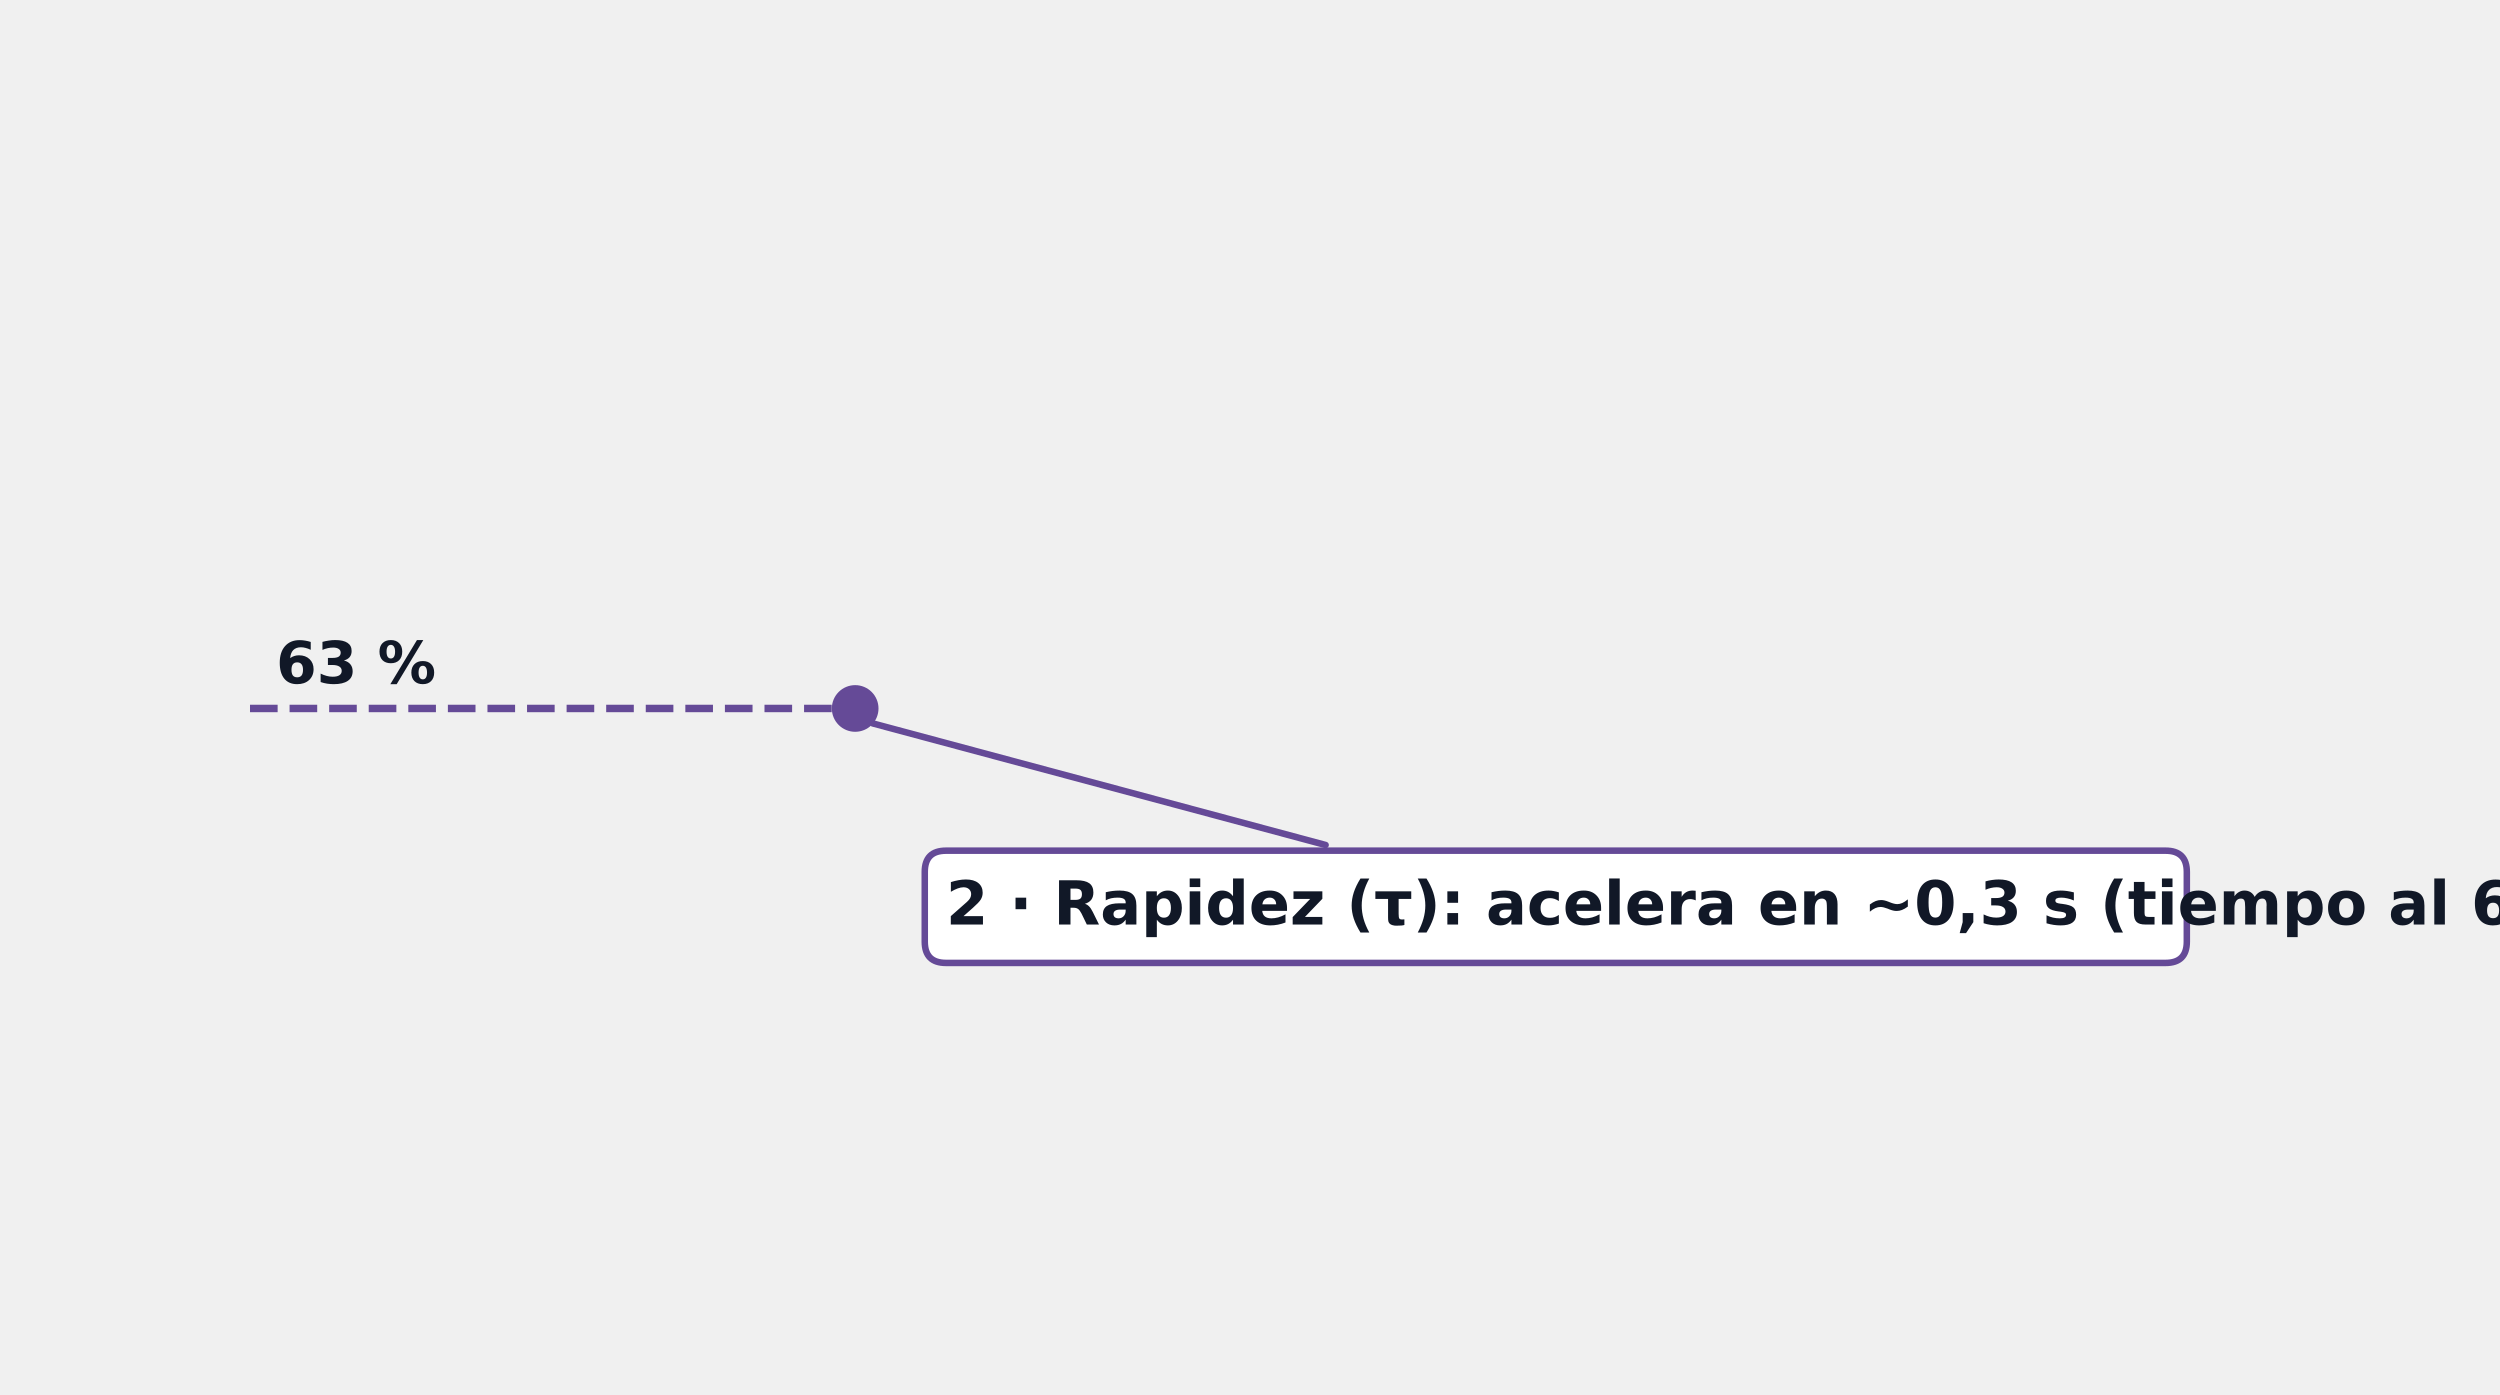
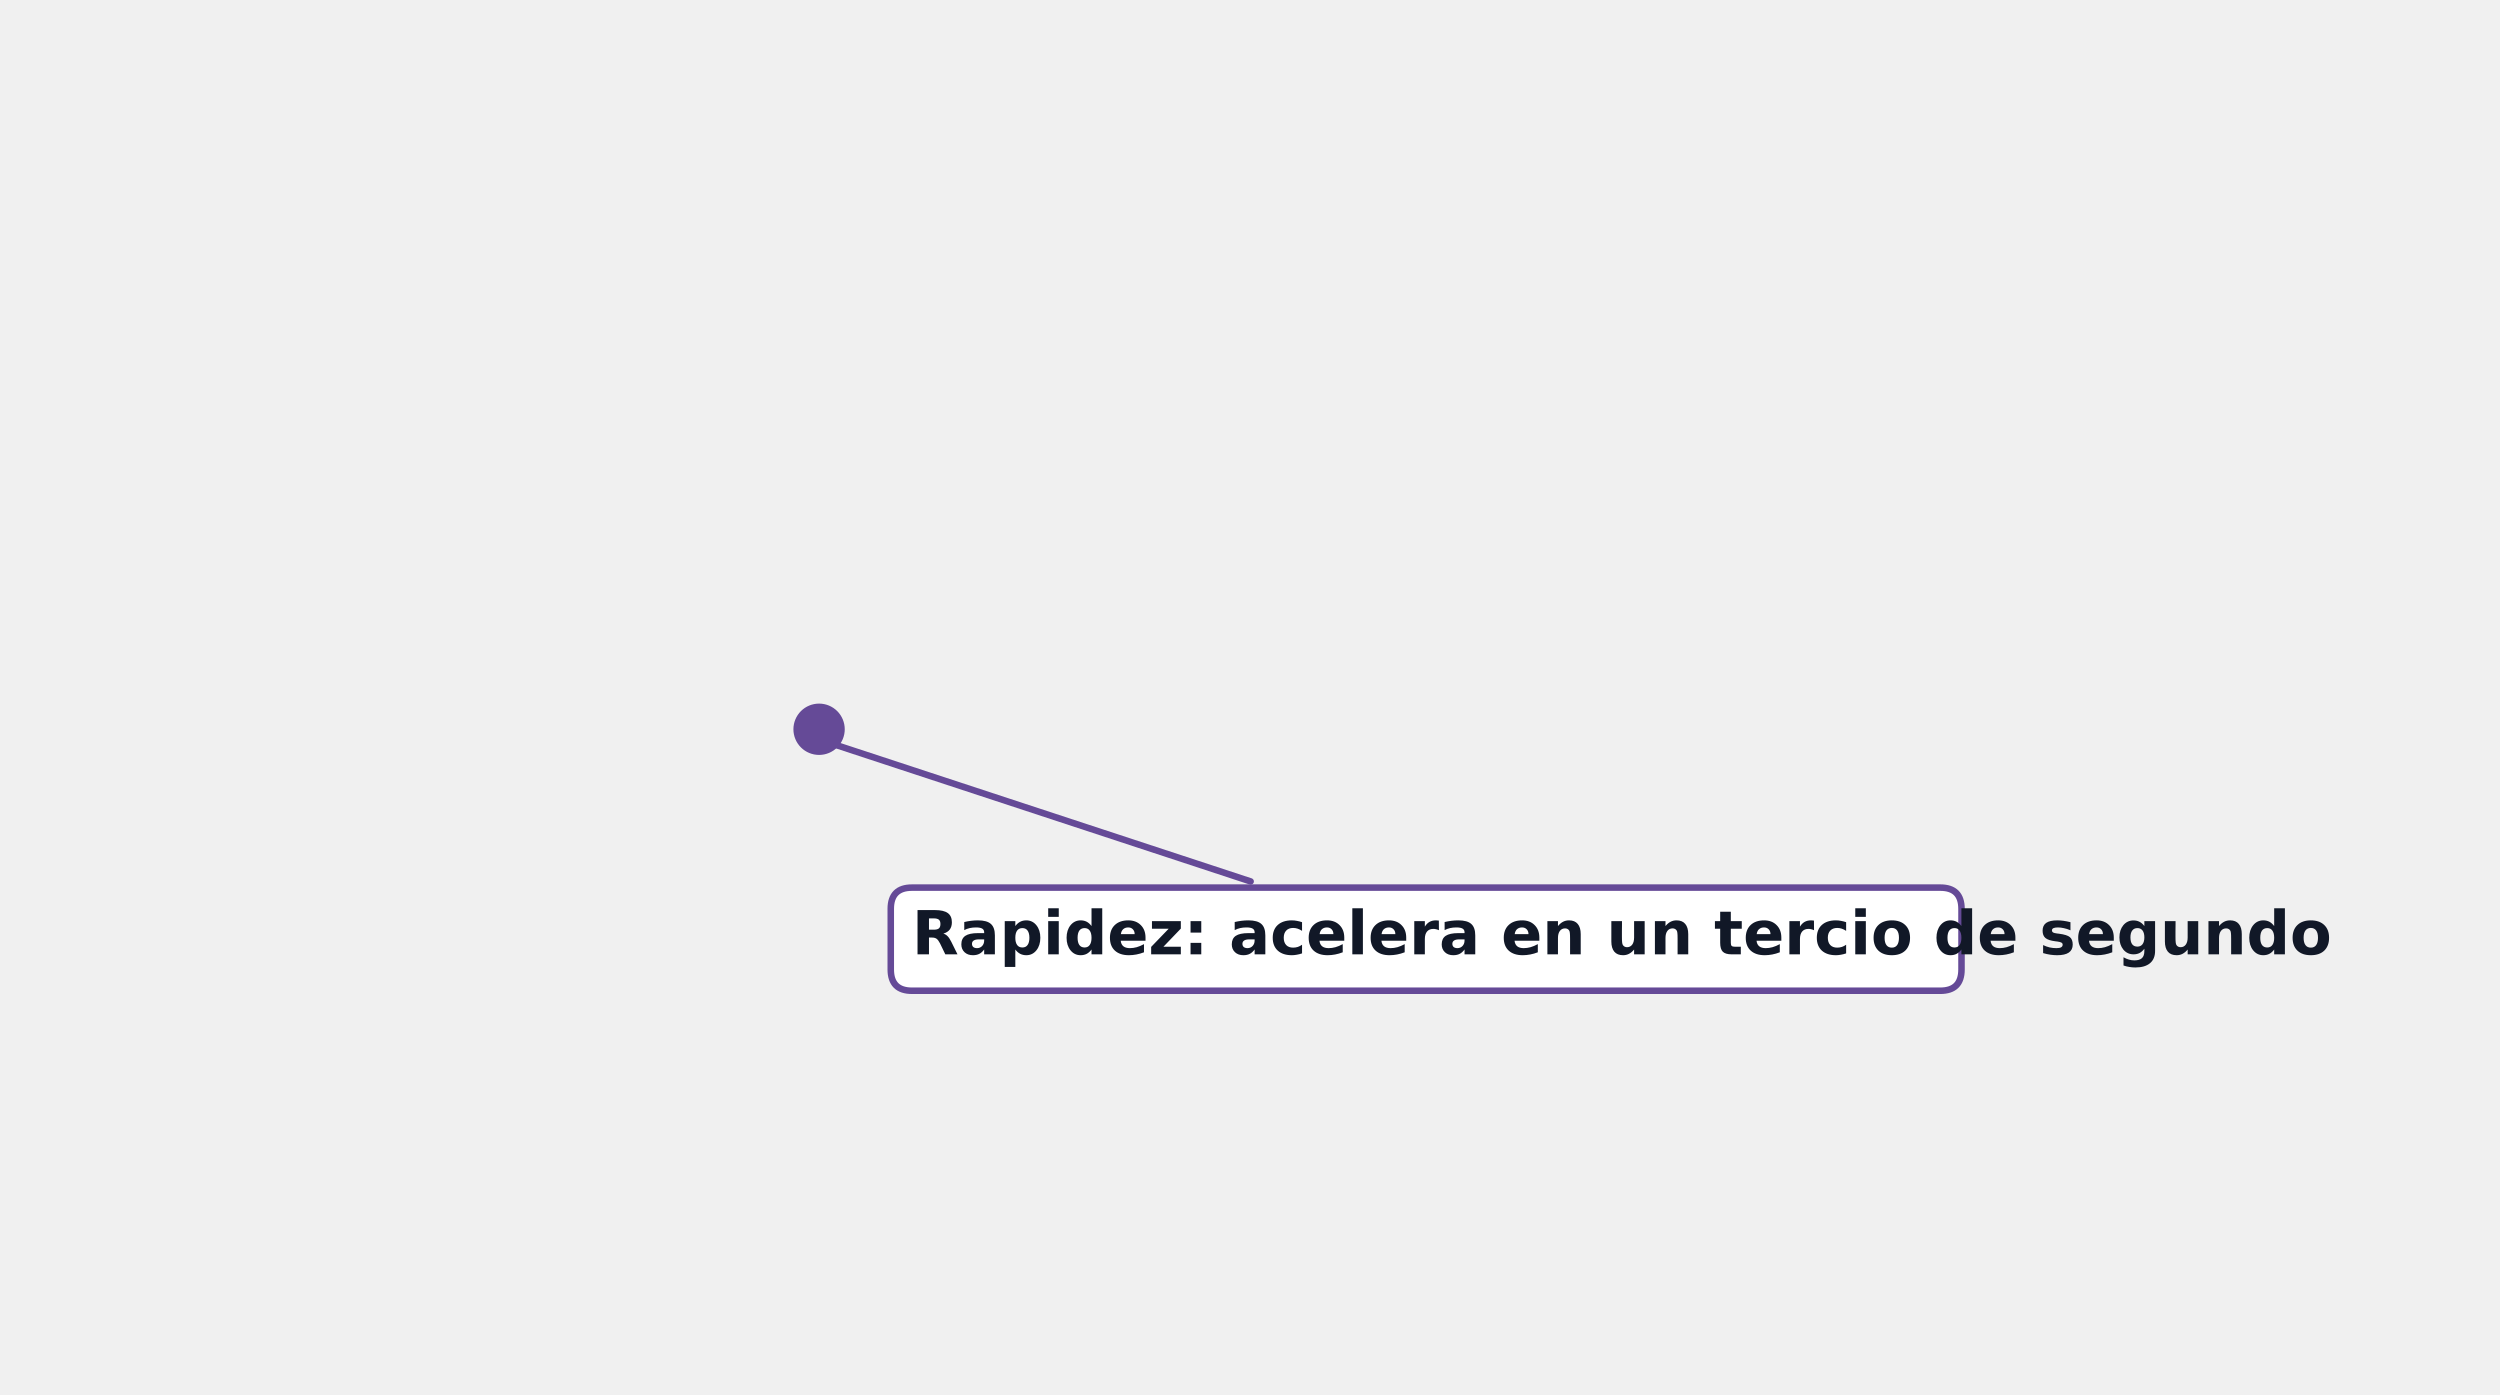
<svg xmlns="http://www.w3.org/2000/svg" xmlns:xlink="http://www.w3.org/1999/xlink" width="535.68pt" height="298.8pt" viewBox="0 0 535.68 298.8" version="1.1">
  <defs>
    <style type="text/css">*{stroke-linejoin: round; stroke-linecap: butt}</style>
  </defs>
  <g id="figure_1">
    <g id="patch_1">
      <path d="M 0 298.8 L 535.68 298.8 L 535.68 0 L 0 0 L 0 298.8 z " style="fill: none" />
    </g>
    <g id="axes_1">
+       <g id="patch_2">
+         <path d="M 42.854 268.92 L 519.61 268.92 L 519.61 44.82 L 42.854 44.82 L 42.854 268.92 z " style="fill: none" />
+       </g>
+       <g id="matplotlib.axis_1" />
+       <g id="matplotlib.axis_2" />
      <g id="line2d_1">
-         <path d="M 53.568 151.804 L 183.239 151.804 " clip-path="url(#p67582cc355)" style="fill: none; stroke-dasharray: 5.92,2.56; stroke-dashoffset: 0; stroke: #654a97; stroke-width: 1.6" />
-       </g>
-       <g id="line2d_2">
        <defs>
-           <path id="m2f8f87ded5" d="M 0 4.5 C 1.193 4.5 2.338 4.026 3.182 3.182 C 4.026 2.338 4.5 1.193 4.5 0 C 4.5 -1.193 4.026 -2.338 3.182 -3.182 C 2.338 -4.026 1.193 -4.5 0 -4.5 C -1.193 -4.5 -2.338 -4.026 -3.182 -3.182 C -4.026 -2.338 -4.5 -1.193 -4.5 0 C -4.5 1.193 -4.026 2.338 -3.182 3.182 C -2.338 4.026 -1.193 4.5 0 4.5 z " style="stroke: #654a97" />
+           <path id="me6115116fa" d="M 0 5 C 1.326 5 2.598 4.473 3.536 3.536 C 4.473 2.598 5 1.326 5 0 C 5 -1.326 4.473 -2.598 3.536 -3.536 C 2.598 -4.473 1.326 -5 0 -5 C -1.326 -5 -2.598 -4.473 -3.536 -3.536 C -4.473 -2.598 -5 -1.326 -5 0 C -5 1.326 -4.473 2.598 -3.536 3.536 C -2.598 4.473 -1.326 5 0 5 z " style="stroke: #654a97" />
        </defs>
-         <g clip-path="url(#p67582cc355)">
-           <use xlink:href="#m2f8f87ded5" x="183.239" y="151.804" style="fill: #654a97; stroke: #654a97" />
+         <g clip-path="url(#p23f7c99500)">
+           <use xlink:href="#me6115116fa" x="175.506" y="156.261" style="fill: #654a97; stroke: #654a97" />
        </g>
      </g>
+       <g id="patch_3">
+         <path d="M 267.975 188.866 Q 223.643 174.276 179.312 159.687 " style="fill: none; stroke: #654a97; stroke-width: 1.4; stroke-linecap: round" />
+       </g>
      <g id="text_1">
-         <text style="font-weight: 700; font-size: 12.5px; font-family: 'Calibri', 'Carlito', 'DejaVu Sans'; text-anchor: start; fill: #111827" x="59.16" y="146.425" transform="rotate(-0 59.1605 146.4252)">63 %</text>
-       </g>
-       <g id="patch_2">
-         <path d="M 284.038 181.058 Q 235.535 168.034 187.032 155.011 " style="fill: none; stroke: #654a97; stroke-width: 1.4; stroke-linecap: round" />
-       </g>
-       <g id="text_2">
-         <g id="patch_3">
-           <path d="M 202.701 206.327 L 464.024 206.327 Q 468.574 206.327 468.574 201.777 L 468.574 186.827 Q 468.574 182.277 464.024 182.277 L 202.701 182.277 Q 198.151 182.277 198.151 186.827 L 198.151 201.777 Q 198.151 206.327 202.701 206.327 z " style="fill: #ffffff; stroke: #654a97; stroke-width: 1.4; stroke-linejoin: miter" />
+         <g id="patch_4">
+           <path d="M 195.416 212.291 L 415.746 212.291 Q 420.296 212.291 420.296 207.741 L 420.296 194.741 Q 420.296 190.191 415.746 190.191 L 195.416 190.191 Q 190.866 190.191 190.866 194.741 L 190.866 207.741 Q 190.866 212.291 195.416 212.291 z " style="fill: #ffffff; stroke: #654a97; stroke-width: 1.4; stroke-linejoin: miter" />
        </g>
-         <text style="font-weight: 700; font-size: 13px; font-family: 'Calibri', 'Carlito', 'DejaVu Sans'; text-anchor: start; fill: #111827" x="202.701" y="198.104" transform="rotate(-0 202.7013 198.1044)">2 · Rapidez (τ): acelera en ~0,3 s (tiempo al 63 %)</text>
+         <text style="font-weight: 700; font-size: 13px; font-family: 'Calibri', 'Carlito', 'DejaVu Sans'; text-anchor: start; fill: #111827" x="195.416" y="204.491" transform="rotate(-0 195.4161 204.4913)">Rapidez: acelera en un tercio de segundo</text>
      </g>
    </g>
  </g>
  <defs>
-     <clipPath id="p67582cc355">
-       <rect x="53.568" y="44.82" width="466.042" height="215.136" />
+     <clipPath id="p23f7c99500">
+       <rect x="42.854" y="44.82" width="476.755" height="224.1" />
    </clipPath>
  </defs>
</svg>
